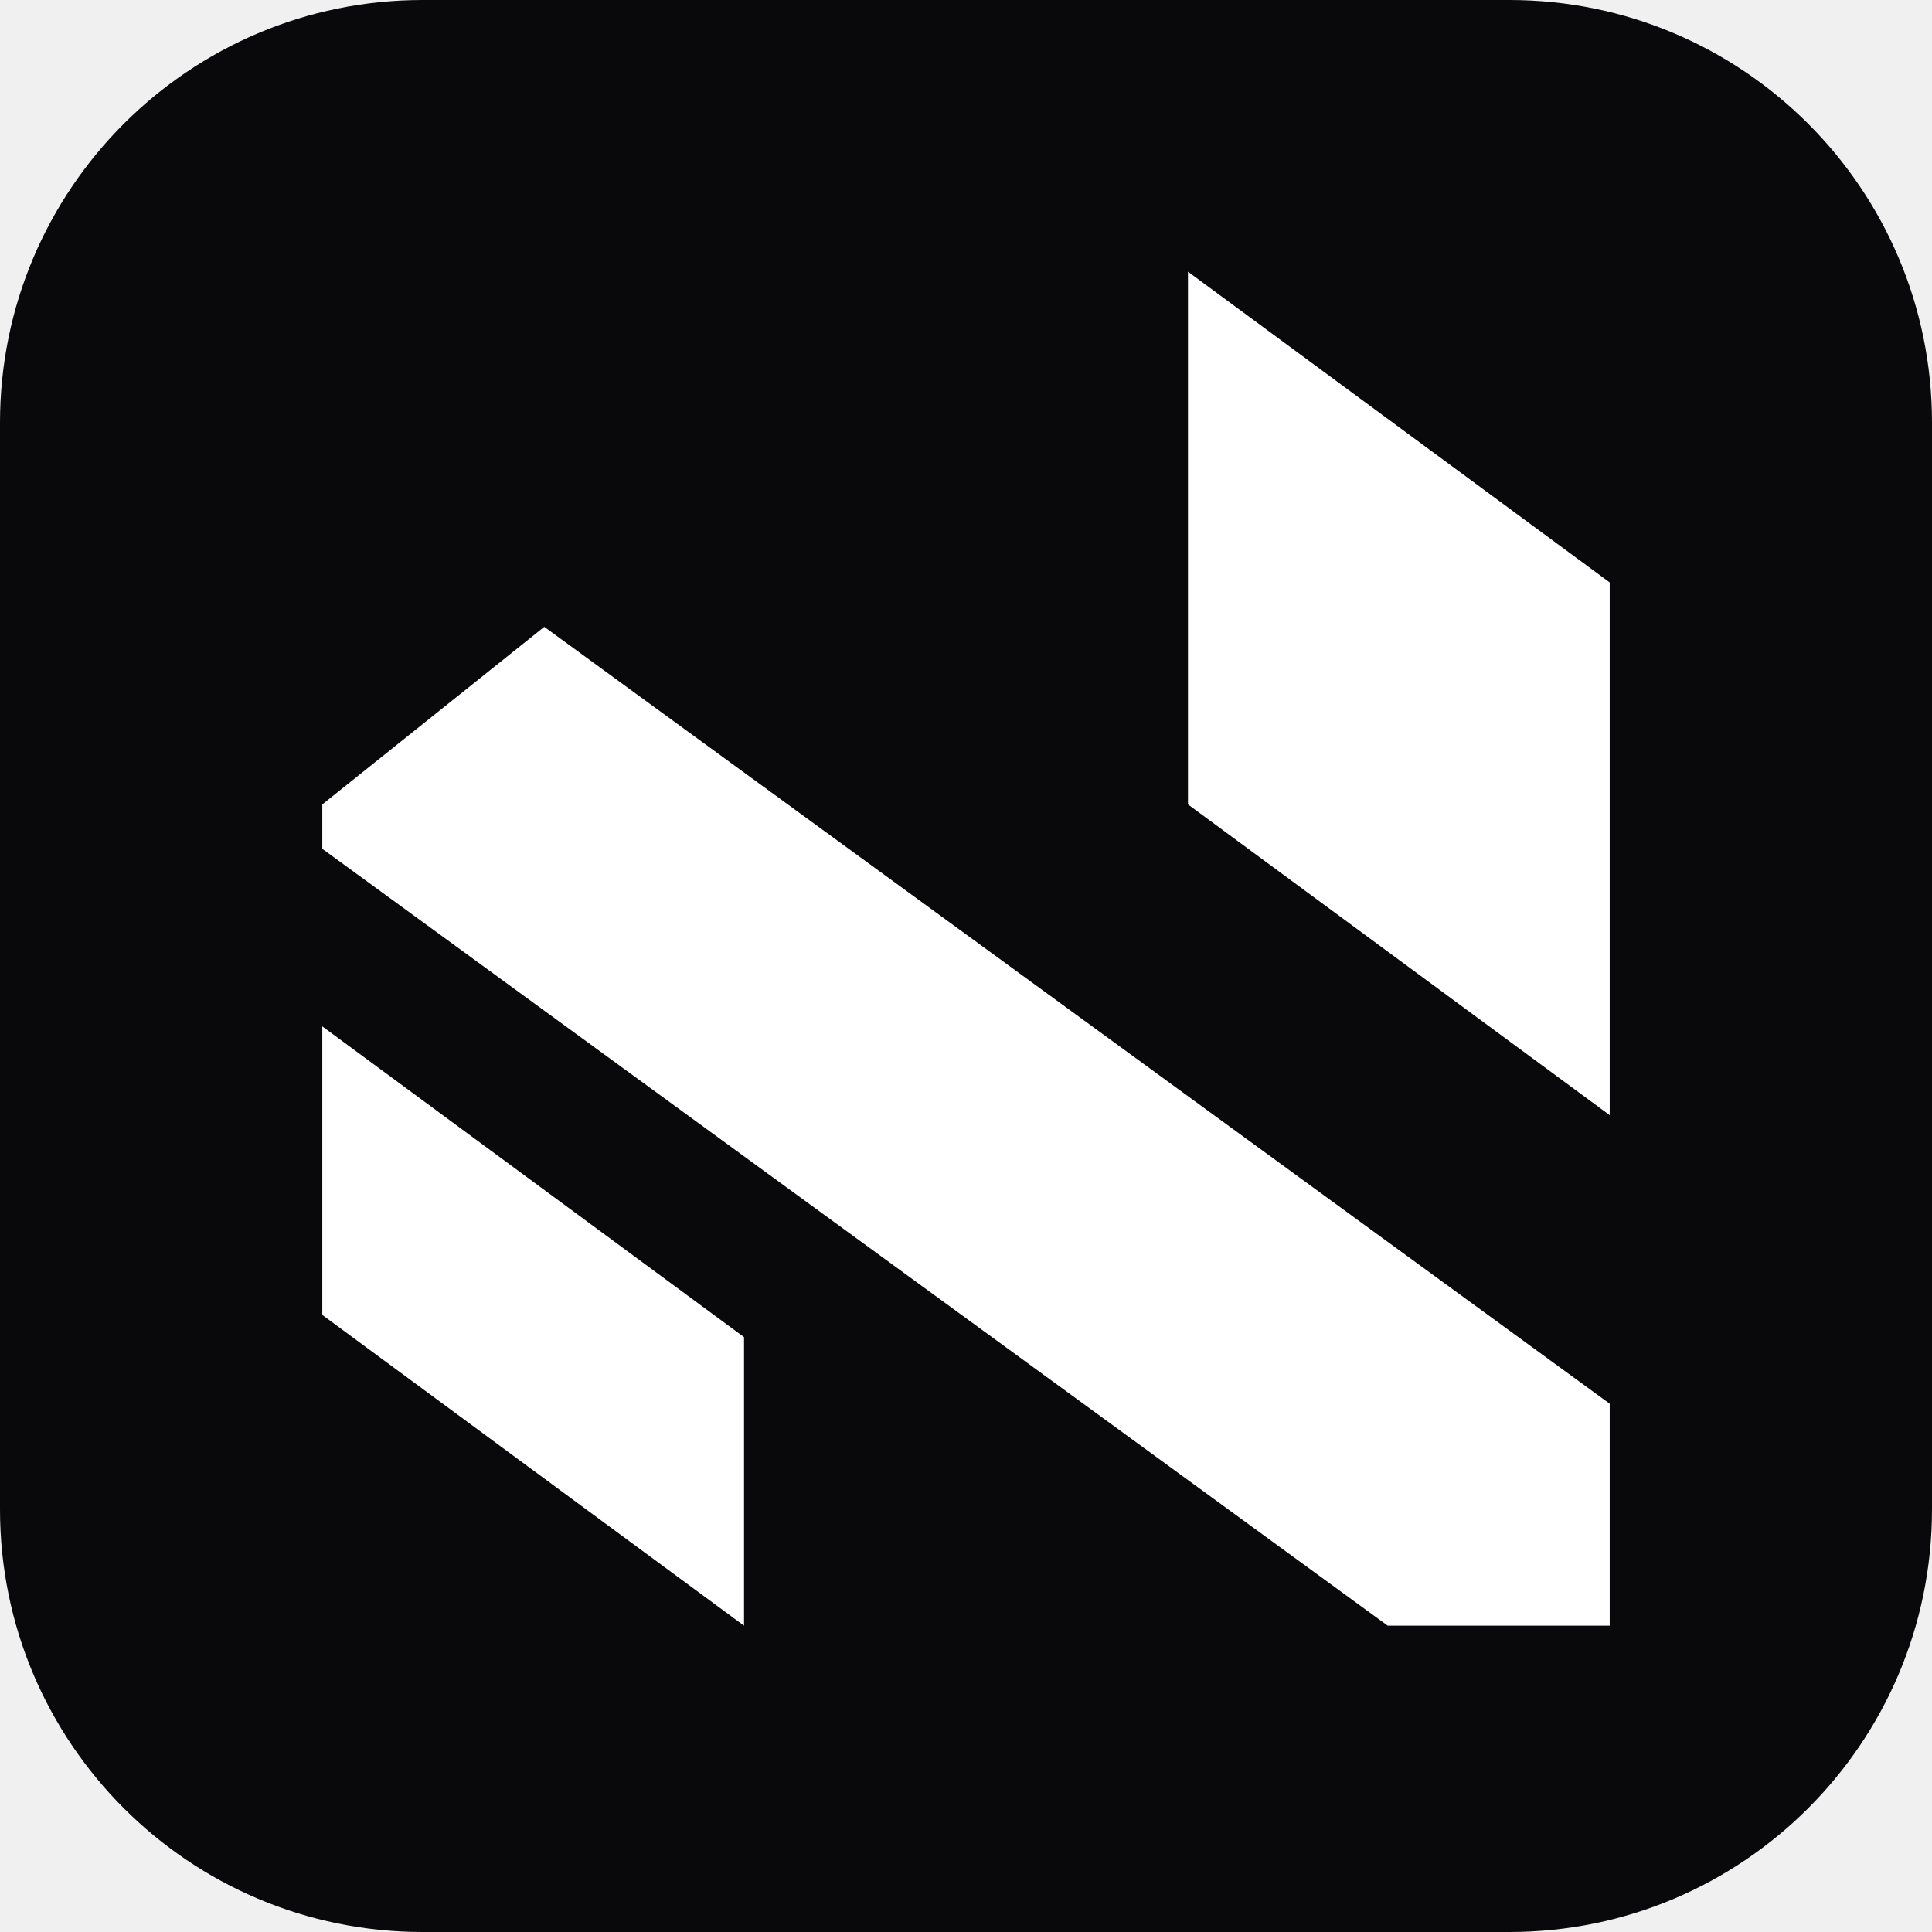
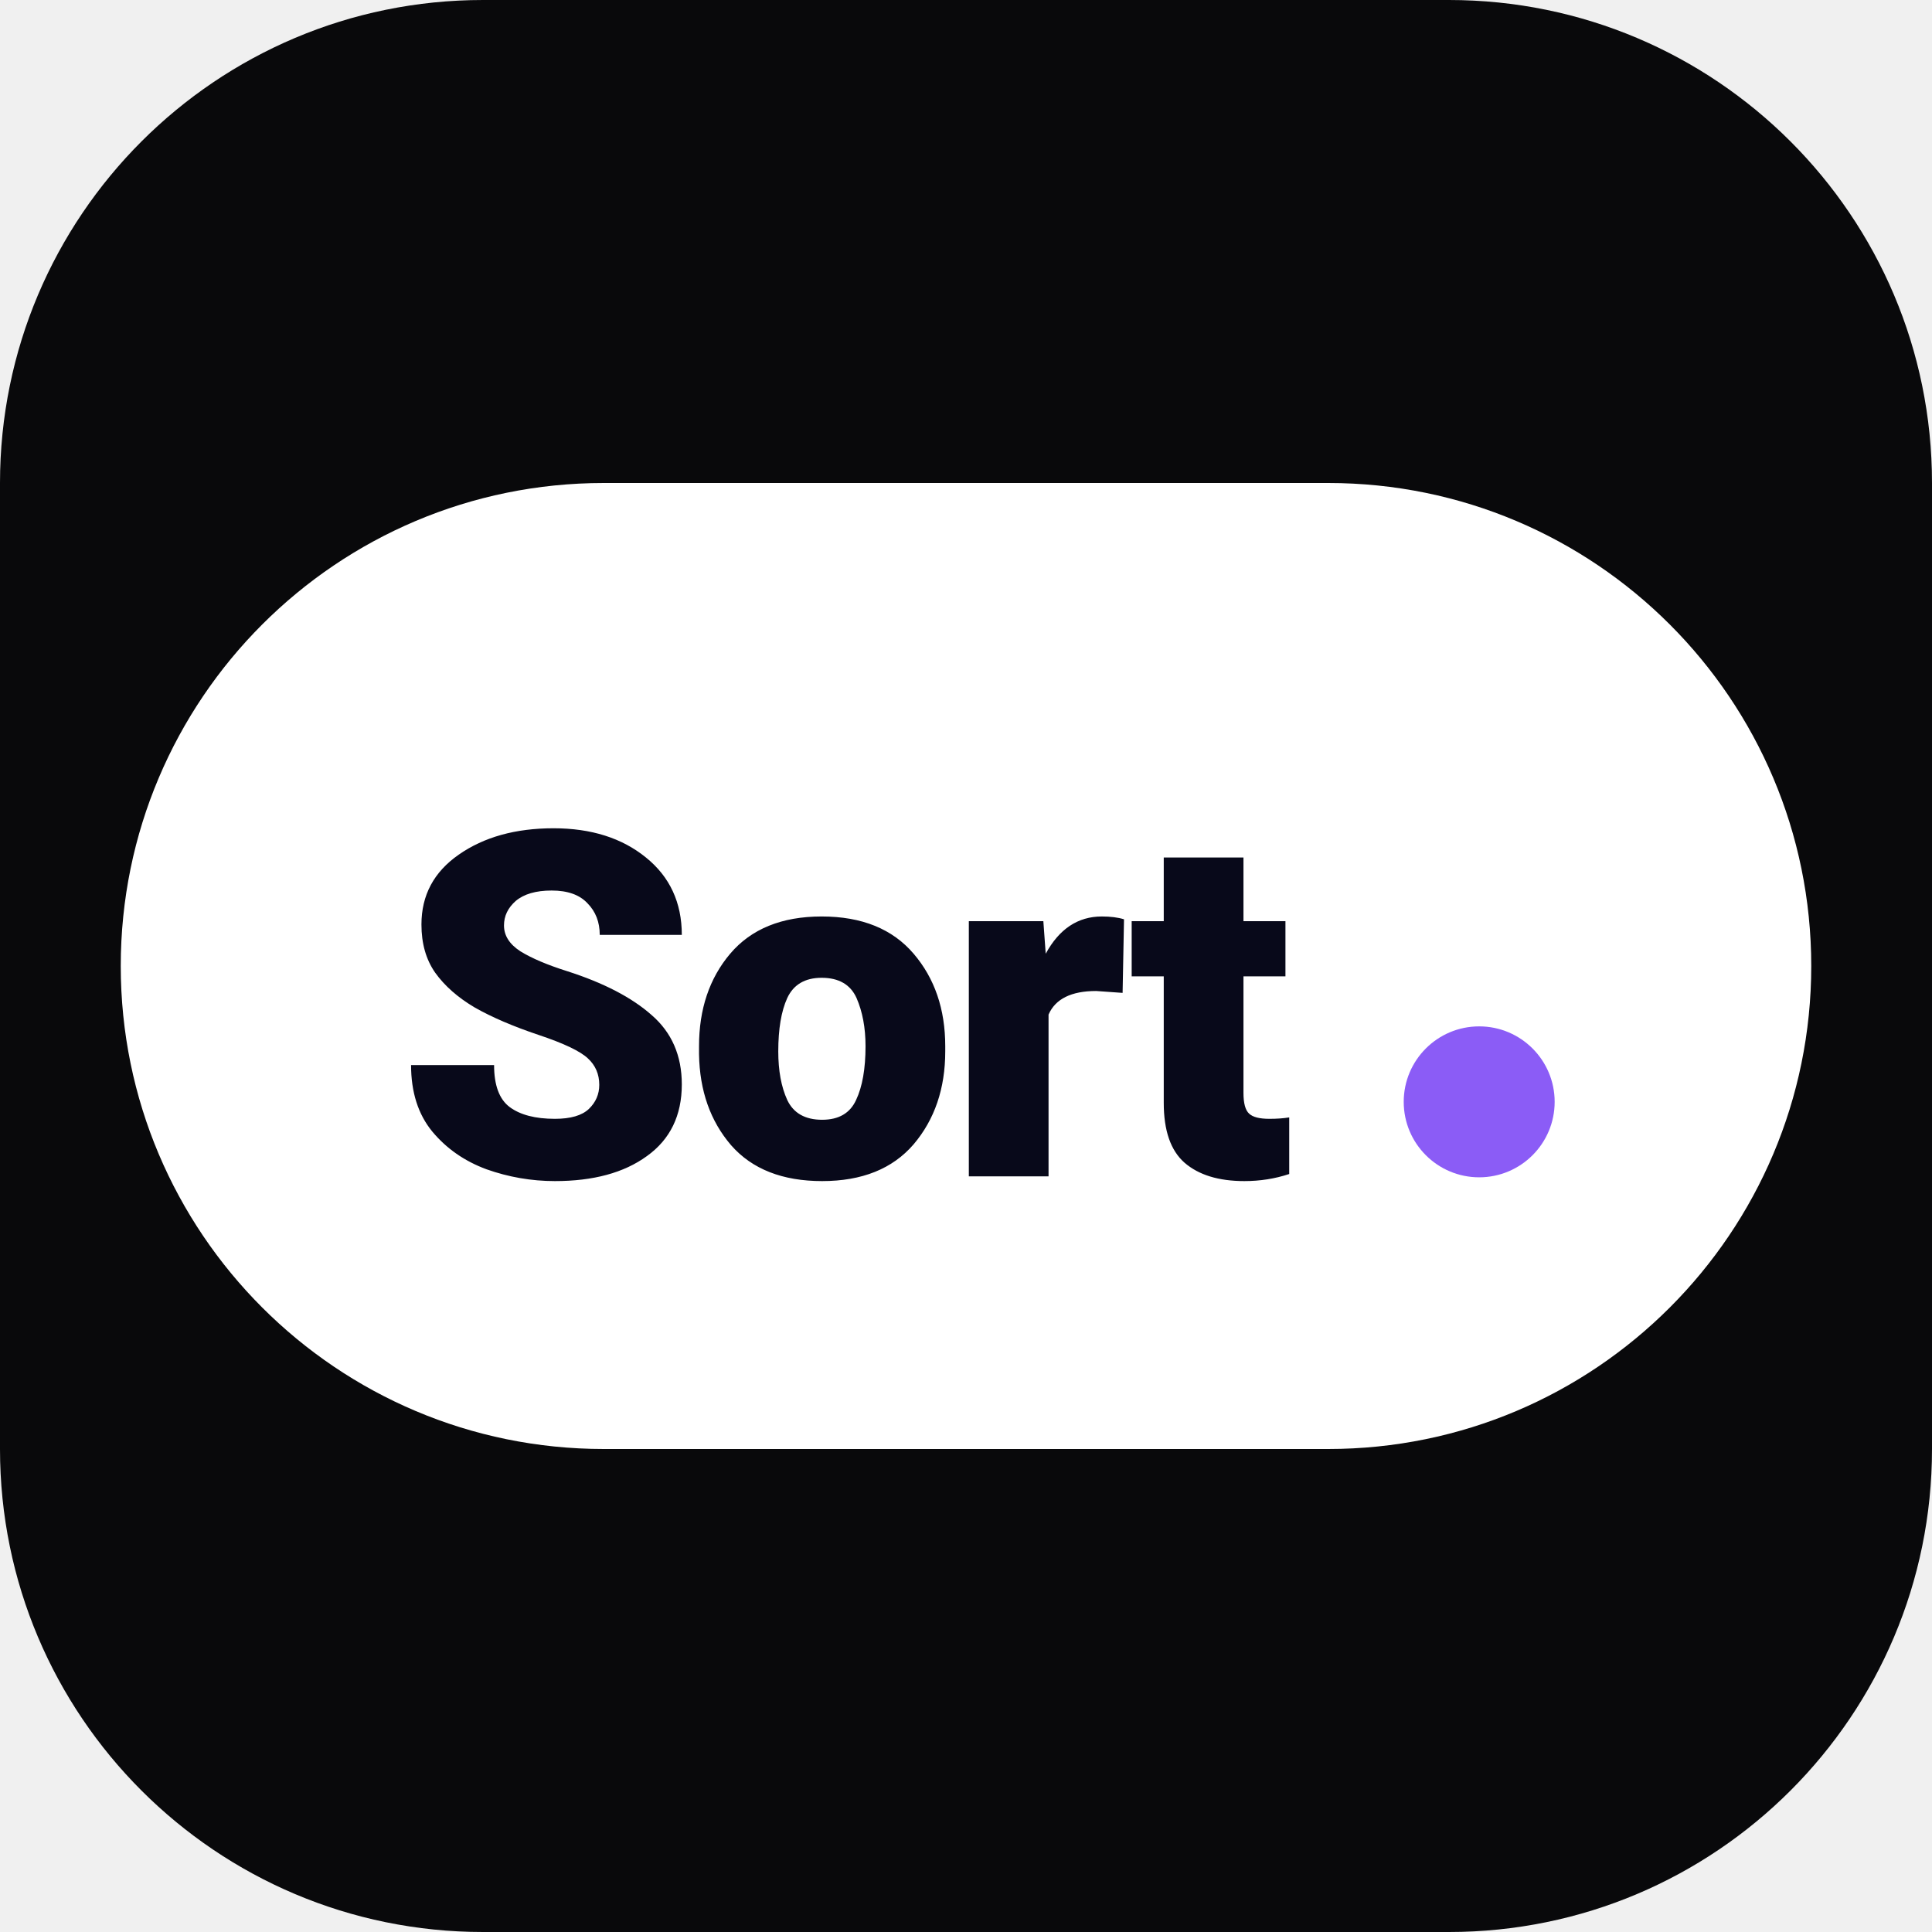
<svg xmlns="http://www.w3.org/2000/svg" width="64" height="64" viewBox="0 0 64 64" fill="none">
-   <rect width="64" height="64" rx="14" fill="#09090B" />
-   <g transform="translate(7 9) scale(.735294)">
-     <path d="M5 24L15 16L63 51V61L53 61L5 26V24Z" fill="#FFFFFF" />
-     <path d="M5 34L24 48V61L5 47V34Z" fill="#FFFFFF" />
-     <path d="M44 0L63 14V38L44 24V0Z" fill="#FFFFFF" />
-   </g>
+   <rect width="64" height="64" rx="16" fill="#09090B" />
+   <rect x="4" y="16" width="56" height="32" rx="16" fill="#FFFFFF" />
+   <text x="28" y="33.5" text-anchor="middle" dominant-baseline="central" fill="#08091A" font-family="-apple-system, BlinkMacSystemFont, 'Segoe UI', Roboto, Helvetica, Arial, sans-serif" font-size="16" font-weight="900" letter-spacing="-0.4px">Sort</text>
+   <circle cx="49" cy="36.5" r="2.5" fill="#8B5CF6" />
</svg>
